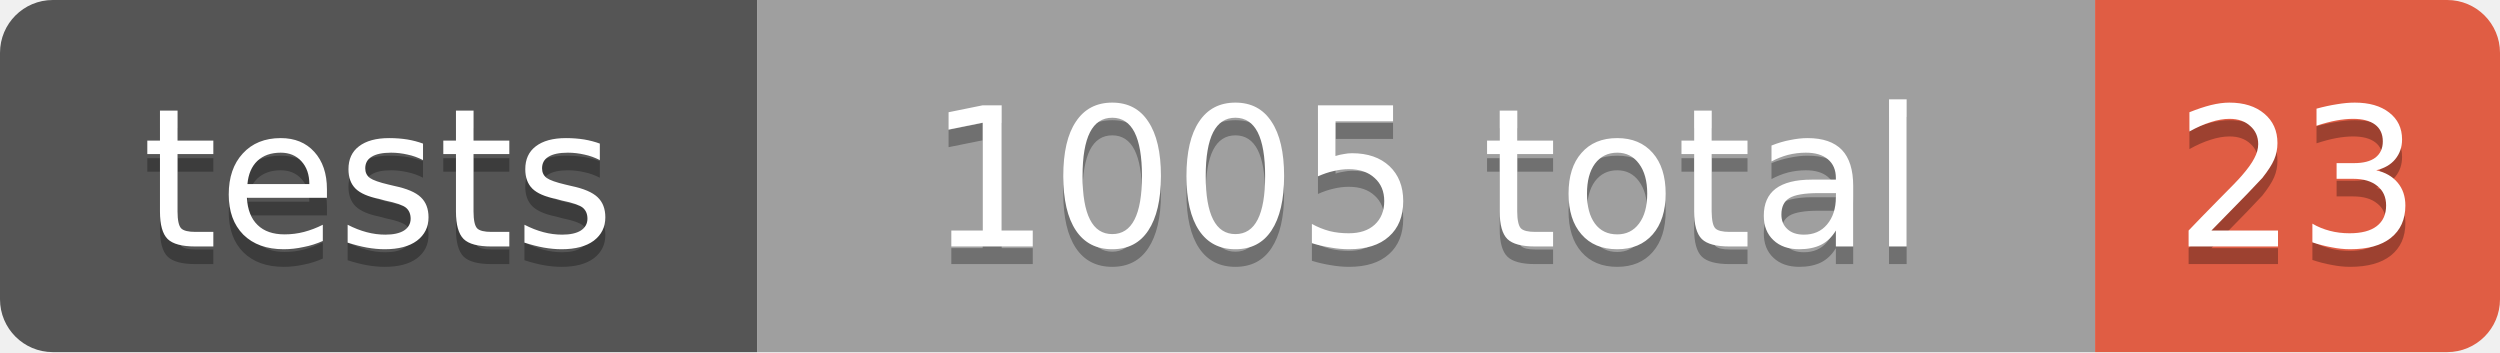
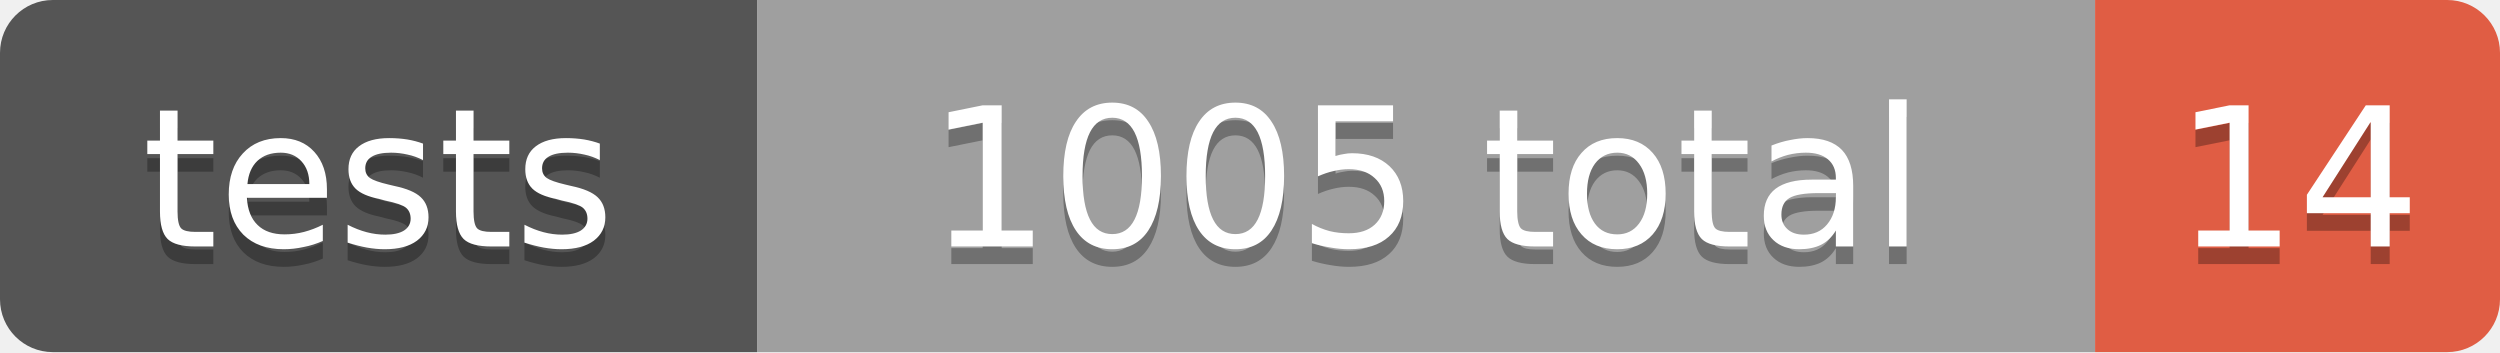
- <svg xmlns="http://www.w3.org/2000/svg" width="142" height="20" role="img" aria-label="tests 1005 total 23">
+ <svg xmlns="http://www.w3.org/2000/svg" width="142" height="20" role="img" aria-label="tests 1005 total 14">
  <clipPath id="r">
    <rect width="142" height="20" rx="3" />
  </clipPath>
  <g clip-path="url(#r)" fill="#fff" text-anchor="middle" font-family="Verdana,DejaVu Sans,sans-serif" font-size="11">
    <rect x="0" width="43" height="20" fill="#555" />
    <text x="21.5" y="15" fill="#010101" fill-opacity=".3">tests</text>
    <text x="21.5" y="14">tests</text>
    <rect x="43" width="76" height="20" fill="#9f9f9f" />
    <text x="81.0" y="15" fill="#010101" fill-opacity=".3">1005 total</text>
    <text x="81.0" y="14">1005 total</text>
    <rect x="119" width="23" height="20" fill="#e05d44" />
-     <text x="130.5" y="15" fill="#010101" fill-opacity=".3">23</text>
-     <text x="130.5" y="14">23</text>
+     <text x="130.5" y="15" fill="#010101" fill-opacity=".3">14</text>
+     <text x="130.5" y="14">14</text>
  </g>
</svg>
